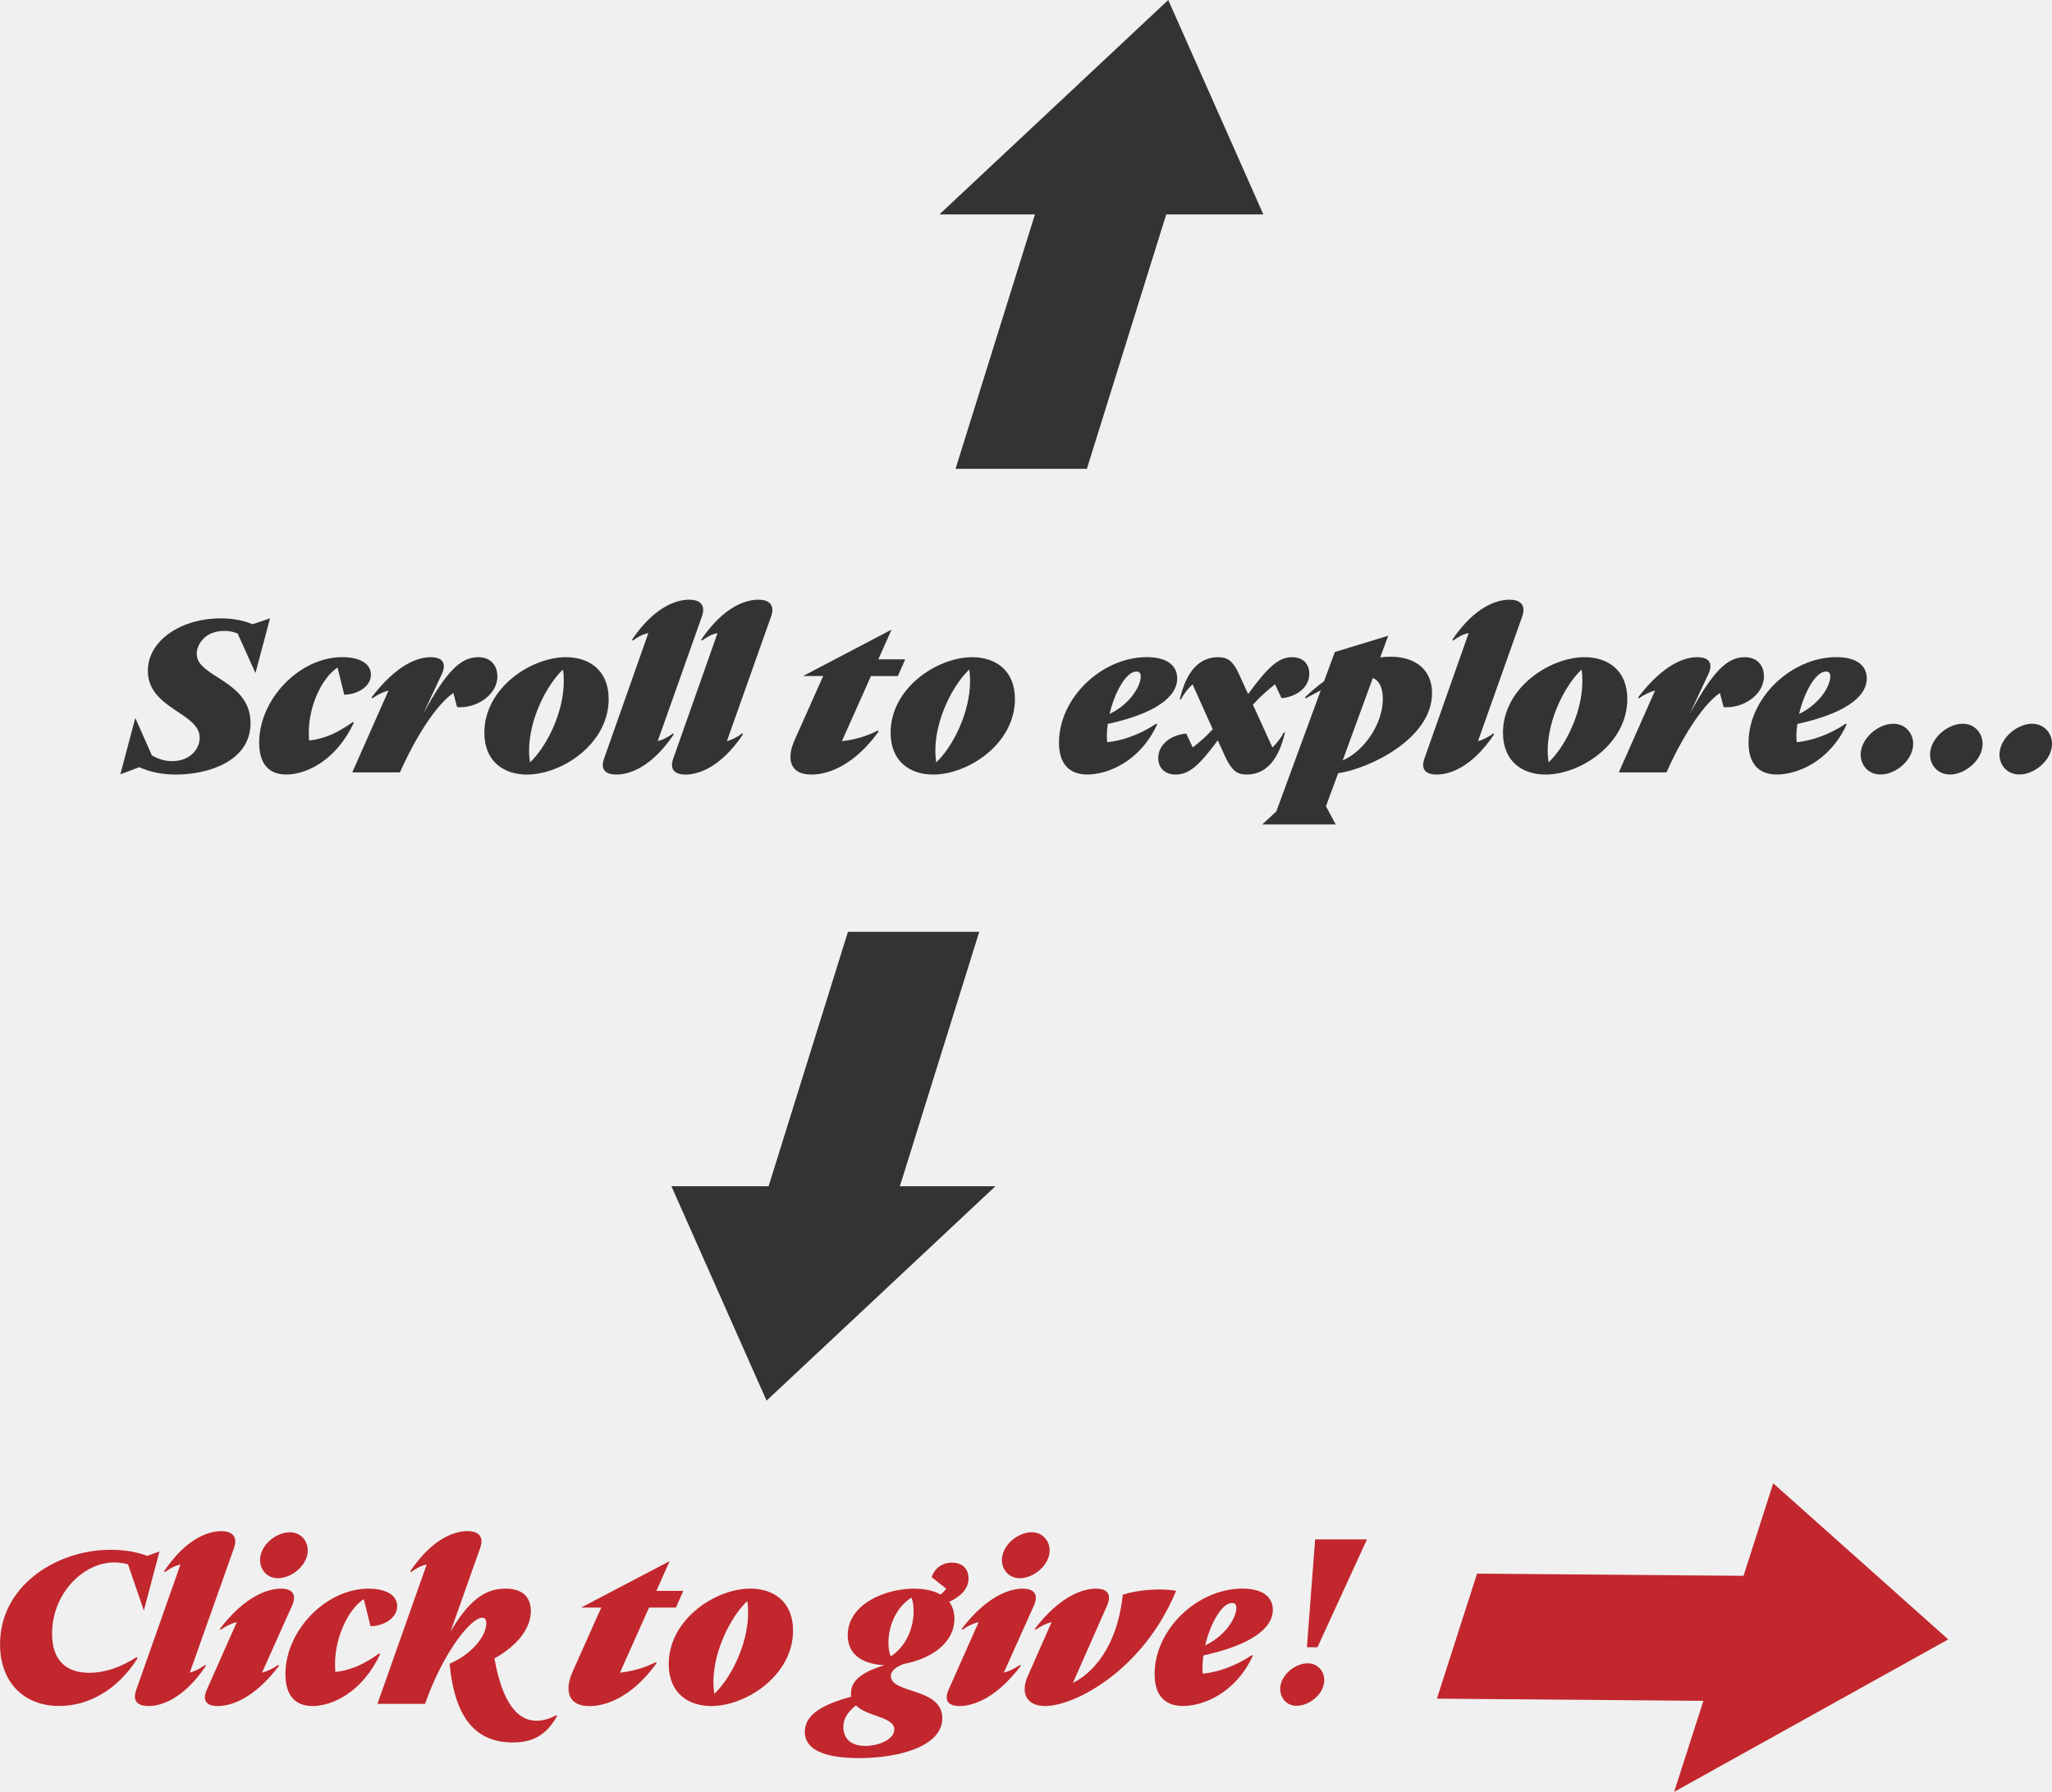
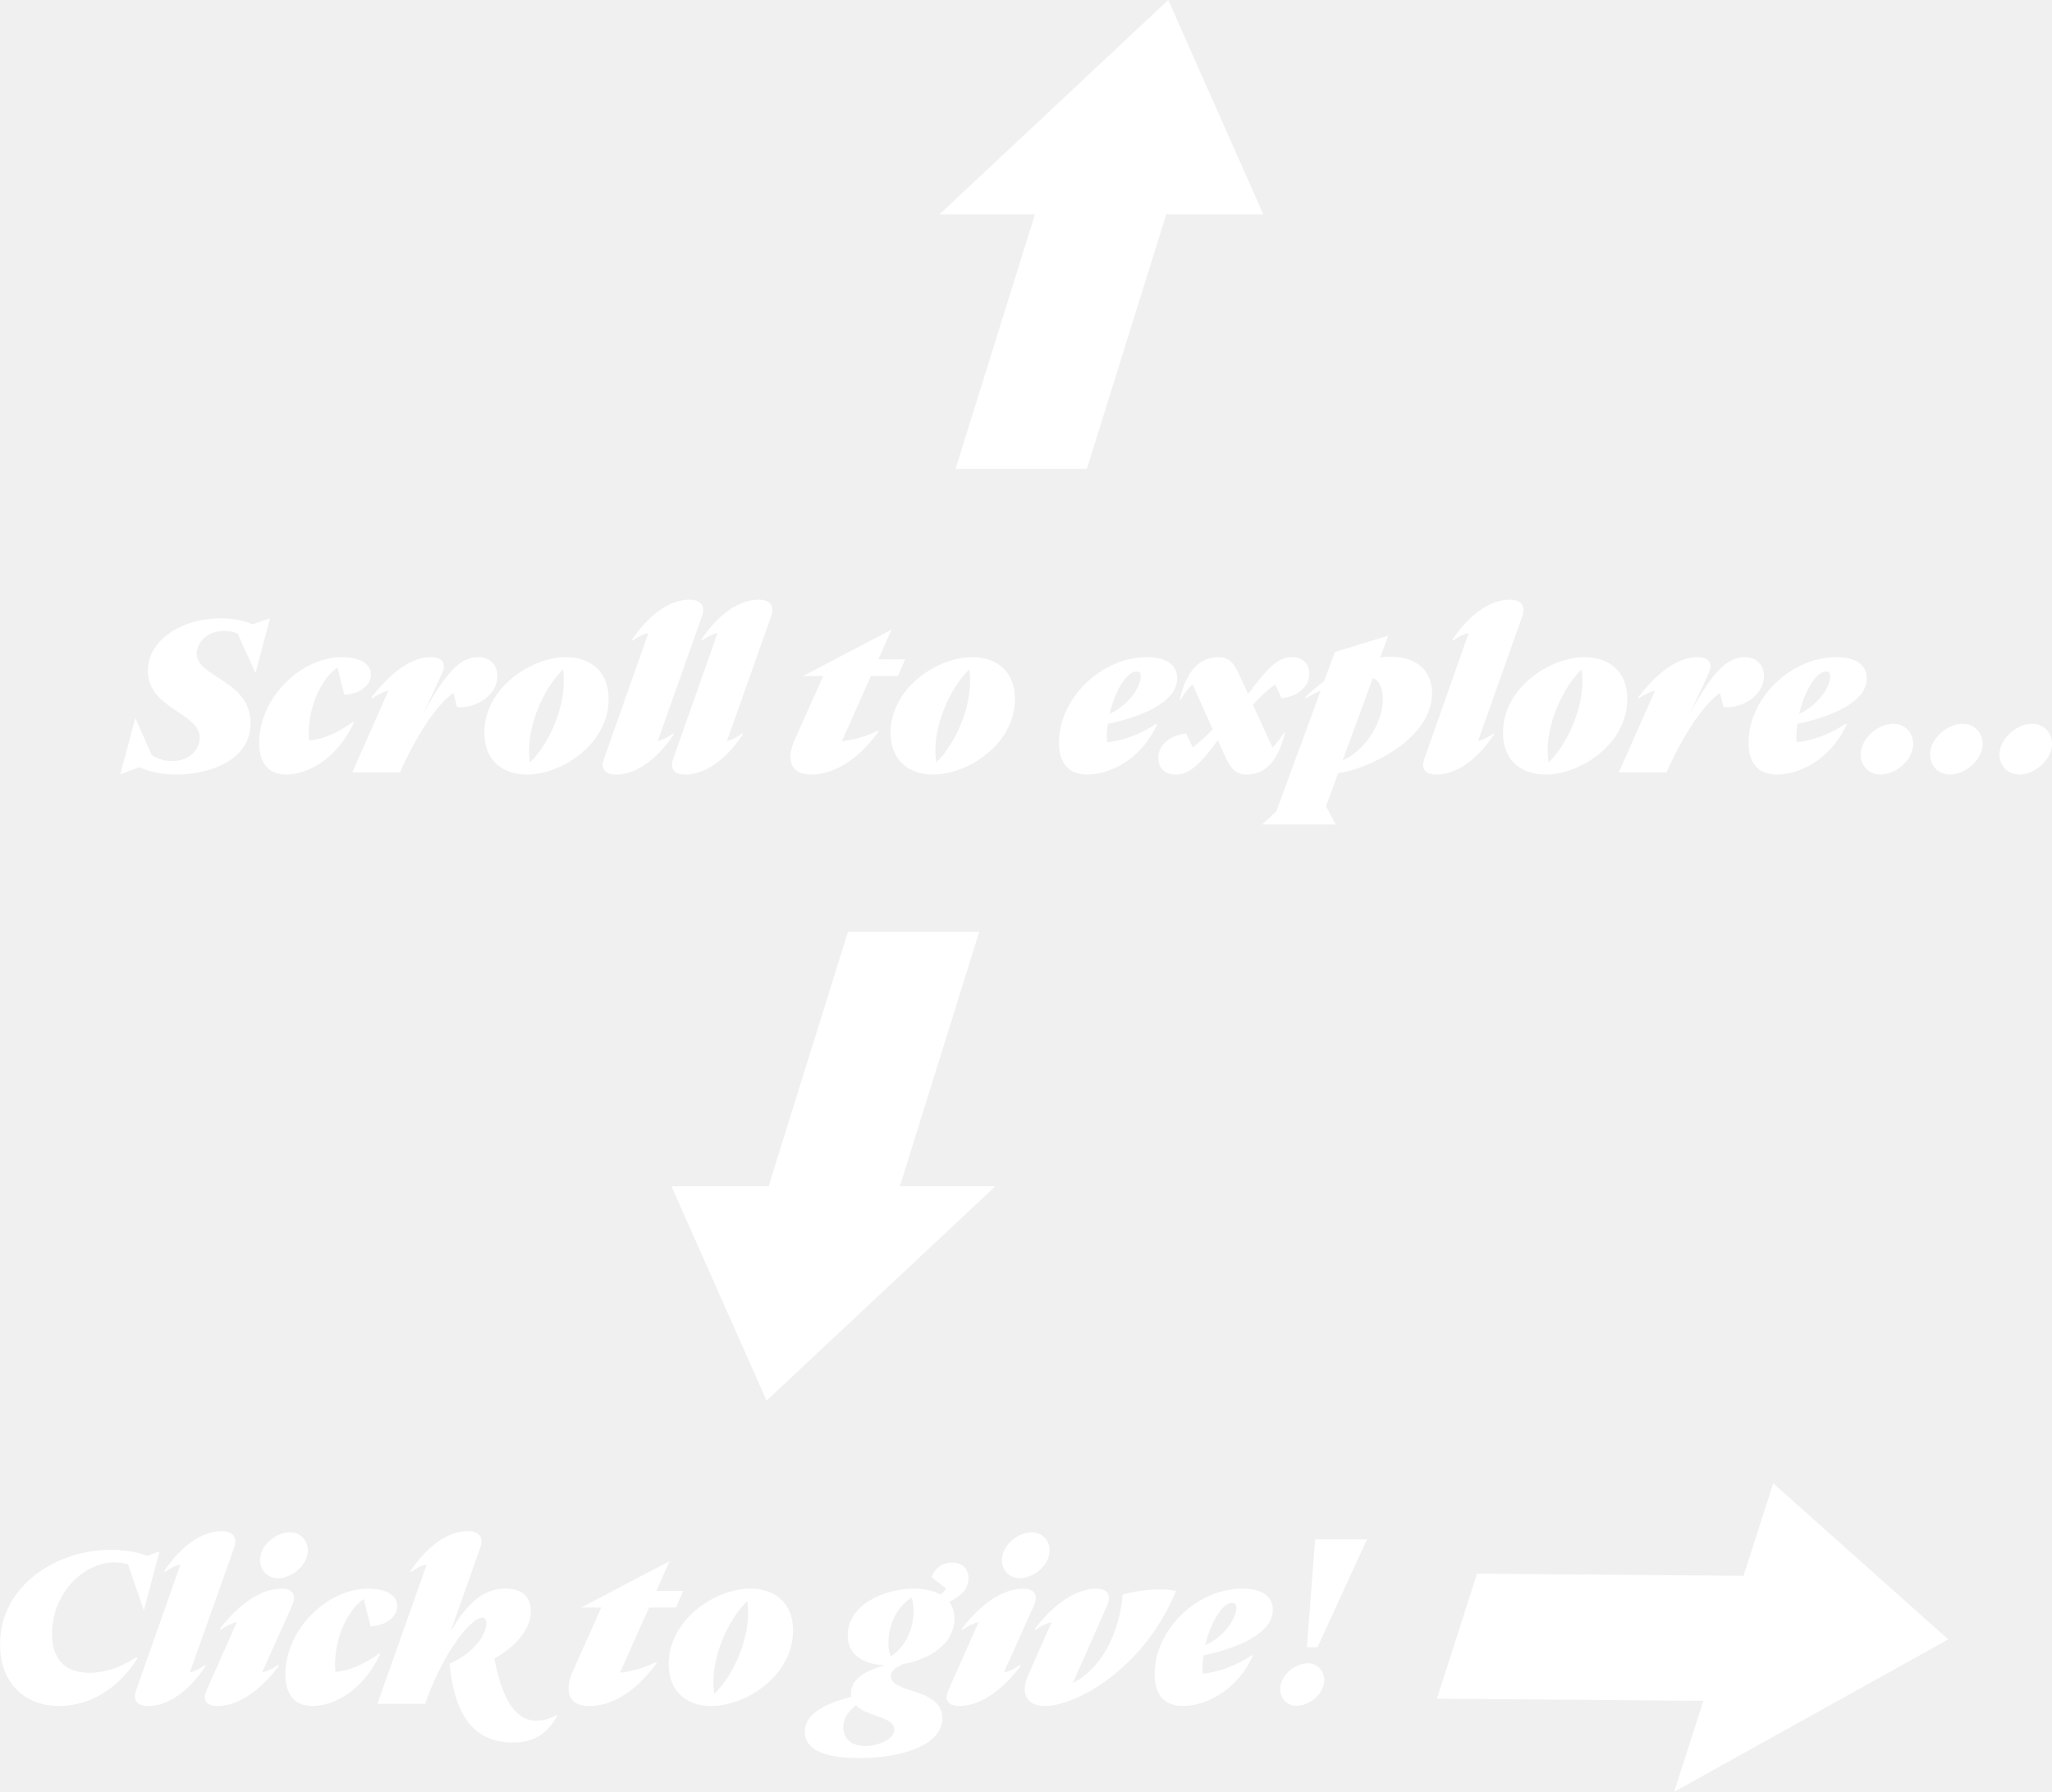
<svg xmlns="http://www.w3.org/2000/svg" id="Layer_2" data-name="Layer 2" viewBox="0 0 454.08 396.46">
  <defs>
    <style>
      .cls-1 {
-         fill: #c1272d;
+         fill: white;
      }

      .cls-1, .cls-2 {
        stroke-width: 0px;
      }

      .cls-2 {
-         fill: #333;
+         fill: white;
      }
    </style>
  </defs>
  <g id="Layer_1-2" data-name="Layer 1">
    <g>
      <g>
        <path class="cls-2" d="M43.54,144.73c0,5.14,11.9,5.76,11.9,15.27,0,8.5-9.5,11.38-16.47,11.38-3.22,0-5.76-.58-8.16-1.63l-4.18,1.58,3.31-12.48,3.65,8.26c1.3.77,2.74,1.3,4.46,1.3,4.18,0,6.14-2.83,6.14-5.18,0-5.57-11.47-6.38-11.47-14.79,0-6.77,7.39-11.62,16.13-11.62,2.93,0,5.14.53,7.06,1.3l3.84-1.3-3.22,12.1-3.94-8.74c-.86-.38-1.82-.58-2.93-.58-4.46,0-6.14,3.12-6.14,5.14Z" />
        <path class="cls-2" d="M68.4,163.84c3.22-.34,6.14-1.54,9.74-4.13l.14.24c-3.89,8.26-10.42,11.42-14.93,11.42-3.89,0-6-2.4-6-7.06,0-9.65,8.98-18.91,18.39-18.91,3.55,0,6.34,1.25,6.34,3.89s-2.98,4.37-5.9,4.42l-1.49-6c-3.46,2.21-6.91,9.12-6.29,16.13Z" />
        <path class="cls-2" d="M110.07,149.63c0,4.22-4.8,7.2-8.93,6.82l-.82-3.12c-3.94,2.69-8.59,10.27-11.81,17.57h-10.56l8.02-18.1c-1.2.29-2.45.91-3.6,1.73l-.14-.24c5.62-7.34,10.27-8.88,13.06-8.88,3.17,0,3.31,1.87,2.54,3.6l-4.18,8.93c5.09-9.36,8.26-12.53,12.19-12.53,2.64,0,4.22,1.73,4.22,4.22Z" />
        <path class="cls-2" d="M134.69,154.67c0,9.94-10.37,16.71-18.1,16.71-5.09,0-9.41-2.88-9.41-9.26,0-9.89,10.32-16.71,18.05-16.71,5.14,0,9.46,2.88,9.46,9.26ZM124.76,150.69c0-.91-.05-1.82-.19-2.54-3.46,3.26-7.49,10.8-7.49,17.95,0,.96.1,1.82.19,2.59,3.5-3.26,7.49-10.8,7.49-18Z" />
        <path class="cls-2" d="M149.09,162.5c-4.94,7.34-9.89,8.88-12.67,8.88-3.07,0-3.41-1.73-2.74-3.55l9.79-27.75c-1.25.24-2.45.91-3.46,1.68l-.14-.24c4.94-7.3,9.84-8.83,12.63-8.83,3.07,0,3.46,1.82,2.88,3.55l-9.84,27.75c1.1-.29,2.35-.91,3.41-1.73l.14.24Z" />
        <path class="cls-2" d="M164.4,162.5c-4.94,7.34-9.89,8.88-12.67,8.88-3.07,0-3.41-1.73-2.74-3.55l9.79-27.75c-1.25.24-2.45.91-3.46,1.68l-.14-.24c4.94-7.3,9.84-8.83,12.63-8.83,3.07,0,3.46,1.82,2.88,3.55l-9.84,27.75c1.1-.29,2.35-.91,3.41-1.73l.14.24Z" />
        <path class="cls-2" d="M175.73,163.98l6.43-14.4h-4.46l19.59-10.27-2.93,6.58h5.95l-1.63,3.7h-5.95l-6.43,14.4c2.64-.29,5.33-1.01,7.97-2.35l.14.24c-5.09,7.06-10.71,9.5-14.83,9.5-5.42,0-5.23-4.27-3.84-7.39Z" />
        <path class="cls-2" d="M224.59,154.67c0,9.94-10.37,16.71-18.1,16.71-5.09,0-9.41-2.88-9.41-9.26,0-9.89,10.32-16.71,18.05-16.71,5.14,0,9.46,2.88,9.46,9.26ZM214.66,150.69c0-.91-.05-1.82-.19-2.54-3.46,3.26-7.49,10.8-7.49,17.95,0,.96.1,1.82.19,2.59,3.5-3.26,7.49-10.8,7.49-18Z" />
        <path class="cls-2" d="M245.14,160.19c-.19,1.39-.29,2.78-.14,4.03,3.22-.29,7.3-1.68,10.9-4.13l.14.24c-3.89,8.35-11.09,11.04-15.41,11.04s-6.29-2.69-6.29-7.06c0-9.89,9.46-18.91,19.44-18.91,4.75,0,6.72,2.06,6.72,4.7,0,4.27-5.23,7.87-15.36,10.08ZM245.52,157.98c4.8-2.35,6.91-6.34,6.91-8.3,0-.67-.24-1.1-.96-1.1-2.26,0-4.8,4.56-5.95,9.41Z" />
        <path class="cls-2" d="M277.25,155.92l4.32,9.46c.96-.91,1.82-2.02,2.54-3.31h.24c-1.49,6.48-4.51,9.31-8.5,9.31-1.97,0-3.17-.77-4.56-3.6l-1.82-3.98c-4.03,5.52-6.38,7.58-9.27,7.58-2.54,0-3.89-1.54-3.89-3.65,0-3.12,2.93-5.14,6.19-5.42l1.44,3.07c1.54-1.2,2.74-2.21,4.42-4.03l-4.46-9.94c-1.01.91-1.87,2.06-2.59,3.36h-.24c1.49-6.53,4.51-9.36,8.5-9.36,2.02,0,3.22.77,4.56,3.65l2.06,4.51c4.32-5.9,6.72-8.16,9.7-8.16,2.5,0,3.84,1.54,3.84,3.65,0,3.12-2.93,5.14-6.14,5.42l-1.44-3.07c-1.63,1.3-2.98,2.4-4.9,4.51Z" />
        <path class="cls-2" d="M296.11,171.09l-2.69,7.3,2.16,4.03h-16.27l3.12-2.88,9.84-26.79c-1.06.53-2.16,1.1-3.36,1.78l-.14-.24c1.39-1.34,2.78-2.5,4.22-3.55l2.4-6.48,11.81-3.6-1.78,4.8c6.53-.86,11.47,1.87,11.47,7.92,0,10.08-13.92,16.71-20.79,17.71ZM303.79,150.01l-6.67,18.24c4.85-2.11,8.88-8.21,8.88-13.54,0-2.4-.67-4.03-2.21-4.7Z" />
        <path class="cls-2" d="M330.62,162.5c-4.94,7.34-9.89,8.88-12.67,8.88-3.07,0-3.41-1.73-2.74-3.55l9.79-27.75c-1.25.24-2.45.91-3.46,1.68l-.14-.24c4.94-7.3,9.84-8.83,12.62-8.83,3.07,0,3.46,1.82,2.88,3.55l-9.84,27.75c1.1-.29,2.35-.91,3.41-1.73l.14.24Z" />
        <path class="cls-2" d="M360.1,154.67c0,9.94-10.37,16.71-18.1,16.71-5.09,0-9.41-2.88-9.41-9.26,0-9.89,10.32-16.71,18.05-16.71,5.14,0,9.46,2.88,9.46,9.26ZM350.16,150.69c0-.91-.05-1.82-.19-2.54-3.46,3.26-7.49,10.8-7.49,17.95,0,.96.1,1.82.19,2.59,3.5-3.26,7.49-10.8,7.49-18Z" />
        <path class="cls-2" d="M390.34,149.63c0,4.22-4.8,7.2-8.93,6.82l-.82-3.12c-3.94,2.69-8.59,10.27-11.81,17.57h-10.56l8.02-18.1c-1.2.29-2.45.91-3.6,1.73l-.14-.24c5.62-7.34,10.27-8.88,13.06-8.88,3.17,0,3.31,1.87,2.54,3.6l-4.18,8.93c5.09-9.36,8.26-12.53,12.19-12.53,2.64,0,4.22,1.73,4.22,4.22Z" />
        <path class="cls-2" d="M397.73,160.19c-.19,1.39-.29,2.78-.14,4.03,3.22-.29,7.3-1.68,10.9-4.13l.14.24c-3.89,8.35-11.09,11.04-15.41,11.04s-6.29-2.69-6.29-7.06c0-9.89,9.46-18.91,19.44-18.91,4.75,0,6.72,2.06,6.72,4.7,0,4.27-5.23,7.87-15.36,10.08ZM398.11,157.98c4.8-2.35,6.91-6.34,6.91-8.3,0-.67-.24-1.1-.96-1.1-2.26,0-4.8,4.56-5.95,9.41Z" />
        <path class="cls-2" d="M411.74,166.96c0-3.55,3.84-6.82,7.2-6.82,2.64,0,4.42,2.02,4.42,4.46,0,3.55-3.84,6.77-7.2,6.77-2.69,0-4.42-2.02-4.42-4.42Z" />
        <path class="cls-2" d="M427.1,166.96c0-3.55,3.84-6.82,7.2-6.82,2.64,0,4.42,2.02,4.42,4.46,0,3.55-3.84,6.77-7.2,6.77-2.69,0-4.42-2.02-4.42-4.42Z" />
        <path class="cls-2" d="M442.46,166.96c0-3.55,3.84-6.82,7.2-6.82,2.64,0,4.42,2.02,4.42,4.46,0,3.55-3.84,6.77-7.2,6.77-2.69,0-4.42-2.02-4.42-4.42Z" />
      </g>
      <polygon class="cls-2" points="279.56 47.44 258.52 0 207.88 47.44 229.02 47.44 211.45 103.73 240.51 103.73 258.07 47.44 279.56 47.44" />
      <polygon class="cls-2" points="148.58 262.47 169.63 309.91 220.27 262.47 199.13 262.47 216.69 206.18 187.64 206.18 170.08 262.47 148.58 262.47" />
    </g>
    <g>
      <path class="cls-1" d="M11.52,361.44c0,6.29,3.46,8.69,8.26,8.69,2.5,0,6.1-.67,10.42-3.46l.24.24c-4.56,7.2-11.04,10.56-17.33,10.56-7.87,0-13.1-5.28-13.1-13.68,0-12.96,12.53-20.88,24.48-20.88,2.83,0,5.71.43,8.06,1.34l2.74-.96-3.46,13.06-3.5-10.22c-1.06-.29-2.11-.43-3.02-.43-6.91,0-13.78,6.91-13.78,15.75Z" />
      <path class="cls-1" d="M45.55,368.6c-4.94,7.34-9.89,8.88-12.67,8.88-3.07,0-3.41-1.73-2.74-3.55l9.79-27.75c-1.25.24-2.45.91-3.46,1.68l-.14-.24c4.94-7.3,9.84-8.83,12.63-8.83,3.07,0,3.46,1.82,2.88,3.55l-9.84,27.75c1.1-.29,2.35-.91,3.41-1.73l.14.24Z" />
      <path class="cls-1" d="M61.73,368.6c-5.62,7.39-10.71,8.88-13.54,8.88-3.02,0-3.26-1.73-2.45-3.55l6.67-15.03c-1.2.29-2.5.91-3.6,1.73l-.14-.24c5.62-7.34,10.71-8.88,13.49-8.88,3.17,0,3.26,1.92,2.54,3.6l-6.72,14.98c1.15-.29,2.45-.91,3.6-1.73l.14.24ZM57.55,345.17c0-3.26,3.5-6.14,6.62-6.14,2.3,0,3.94,1.82,3.94,4.03,0,3.22-3.5,6.14-6.62,6.14-2.35,0-3.94-1.82-3.94-4.03Z" />
      <path class="cls-1" d="M74.21,369.94c3.22-.34,6.14-1.54,9.74-4.13l.14.24c-3.89,8.26-10.42,11.43-14.93,11.43-3.89,0-6-2.4-6-7.06,0-9.65,8.98-18.91,18.39-18.91,3.55,0,6.34,1.25,6.34,3.89s-2.98,4.37-5.9,4.42l-1.49-6c-3.46,2.21-6.91,9.12-6.29,16.13Z" />
      <path class="cls-1" d="M123.26,379.73c-2.26,3.94-5.04,5.81-9.79,5.81-7.68,0-12.82-4.75-13.97-17.43,5.04-2.16,8.11-6.19,8.11-8.93,0-.82-.29-1.25-.86-1.25-2.59,0-8.54,7.63-12.43,18.34l-.24.72h-10.56l10.9-30.82c-1.25.24-2.45.91-3.46,1.68l-.14-.24c4.94-7.3,9.84-8.83,12.62-8.83,3.07,0,3.46,1.82,2.88,3.55l-6.62,18.67c3.89-6.58,7.39-9.5,12.15-9.5,4.18,0,5.62,2.26,5.62,4.99,0,3.7-2.88,7.58-8.06,10.46,2.11,11.86,6.34,13.78,9.27,13.78,1.63,0,3.12-.48,4.46-1.25l.14.24Z" />
      <path class="cls-1" d="M126.62,370.09l6.43-14.4h-4.46l19.59-10.27-2.93,6.58h5.95l-1.63,3.7h-5.95l-6.43,14.4c2.64-.29,5.33-1.01,7.97-2.35l.14.24c-5.09,7.06-10.71,9.5-14.83,9.5-5.42,0-5.23-4.27-3.84-7.39Z" />
      <path class="cls-1" d="M175.49,360.77c0,9.94-10.37,16.71-18.1,16.71-5.09,0-9.41-2.88-9.41-9.27,0-9.89,10.32-16.71,18.05-16.71,5.14,0,9.46,2.88,9.46,9.26ZM165.55,356.79c0-.91-.05-1.82-.19-2.54-3.46,3.26-7.49,10.8-7.49,17.95,0,.96.1,1.82.19,2.59,3.5-3.26,7.49-10.8,7.49-18Z" />
      <path class="cls-1" d="M210.05,354.44c.72.96,1.15,2.16,1.15,3.7,0,5.71-5.66,9.02-11.23,10.03-1.87.72-2.83,1.58-2.83,2.69,0,3.94,11.38,2.5,11.38,9.31,0,6.14-9.31,8.83-18.48,8.83-9.74,0-11.95-3.02-11.95-5.81,0-4.08,4.51-6.19,10.27-7.78-.05-.24-.05-.48-.05-.77,0-3.22,3.31-4.94,7.39-6.19-3.98-.19-8.11-1.78-8.11-6.62,0-6.91,8.3-10.32,14.64-10.32,2.06,0,4.22.34,5.9,1.3.48-.38.91-.82,1.25-1.3l-3.22-2.54c.67-2.02,2.4-3.22,4.51-3.22s3.65,1.2,3.65,3.5-1.68,3.94-4.27,5.18ZM189.4,377.33c-1.82,1.49-2.78,2.93-2.78,4.8,0,2.26,1.39,4.18,4.85,4.18,3.07,0,6.43-1.49,6.43-3.65,0-2.83-6-2.78-8.5-5.33ZM202.17,356.5c0-1.01-.1-2.06-.48-3.02-3.46,2.21-5.09,6.34-5.09,9.99,0,1.06.1,2.06.53,3.02,3.41-2.21,5.04-6.34,5.04-9.99Z" />
      <path class="cls-1" d="M225.88,368.6c-5.62,7.39-10.71,8.88-13.54,8.88-3.02,0-3.26-1.73-2.45-3.55l6.67-15.03c-1.2.29-2.5.91-3.6,1.73l-.14-.24c5.62-7.34,10.71-8.88,13.49-8.88,3.17,0,3.26,1.92,2.54,3.6l-6.72,14.98c1.15-.29,2.45-.91,3.6-1.73l.14.24ZM221.71,345.17c0-3.26,3.5-6.14,6.62-6.14,2.3,0,3.94,1.82,3.94,4.03,0,3.22-3.5,6.14-6.62,6.14-2.35,0-3.94-1.82-3.94-4.03Z" />
      <path class="cls-1" d="M229,360.39c5.62-7.34,10.71-8.88,13.54-8.88,3.12,0,3.22,1.92,2.5,3.6l-7.63,17.28c6.1-3.12,10.13-10.37,11.04-19.54,3.36-1.1,8.4-1.49,11.81-.86-7.34,17.71-22.51,25.49-28.99,25.49-4.03,0-5.57-2.79-3.79-6.72l5.23-11.86c-1.15.29-2.45.91-3.55,1.73l-.14-.24Z" />
      <path class="cls-1" d="M266.3,366.29c-.19,1.39-.29,2.78-.14,4.03,3.22-.29,7.3-1.68,10.9-4.13l.14.24c-3.89,8.35-11.09,11.04-15.41,11.04s-6.29-2.69-6.29-7.06c0-9.89,9.46-18.91,19.44-18.91,4.75,0,6.72,2.06,6.72,4.7,0,4.27-5.23,7.87-15.36,10.08ZM266.68,364.08c4.8-2.35,6.91-6.34,6.91-8.3,0-.67-.24-1.1-.96-1.1-2.26,0-4.8,4.56-5.95,9.41Z" />
      <path class="cls-1" d="M283.29,373.69c0-2.93,3.17-5.66,6.1-5.66,2.16,0,3.65,1.68,3.65,3.74,0,2.98-3.22,5.66-6.14,5.66-2.16,0-3.6-1.68-3.6-3.74ZM291.55,364.47h-2.35l1.82-23.86h11.47l-10.95,23.86Z" />
    </g>
    <polygon class="cls-1" points="392.39 328.2 431.12 362.74 370.47 396.46 376.94 376.33 317.97 375.85 326.85 348.19 385.82 348.67 392.39 328.2" />
  </g>
</svg>
